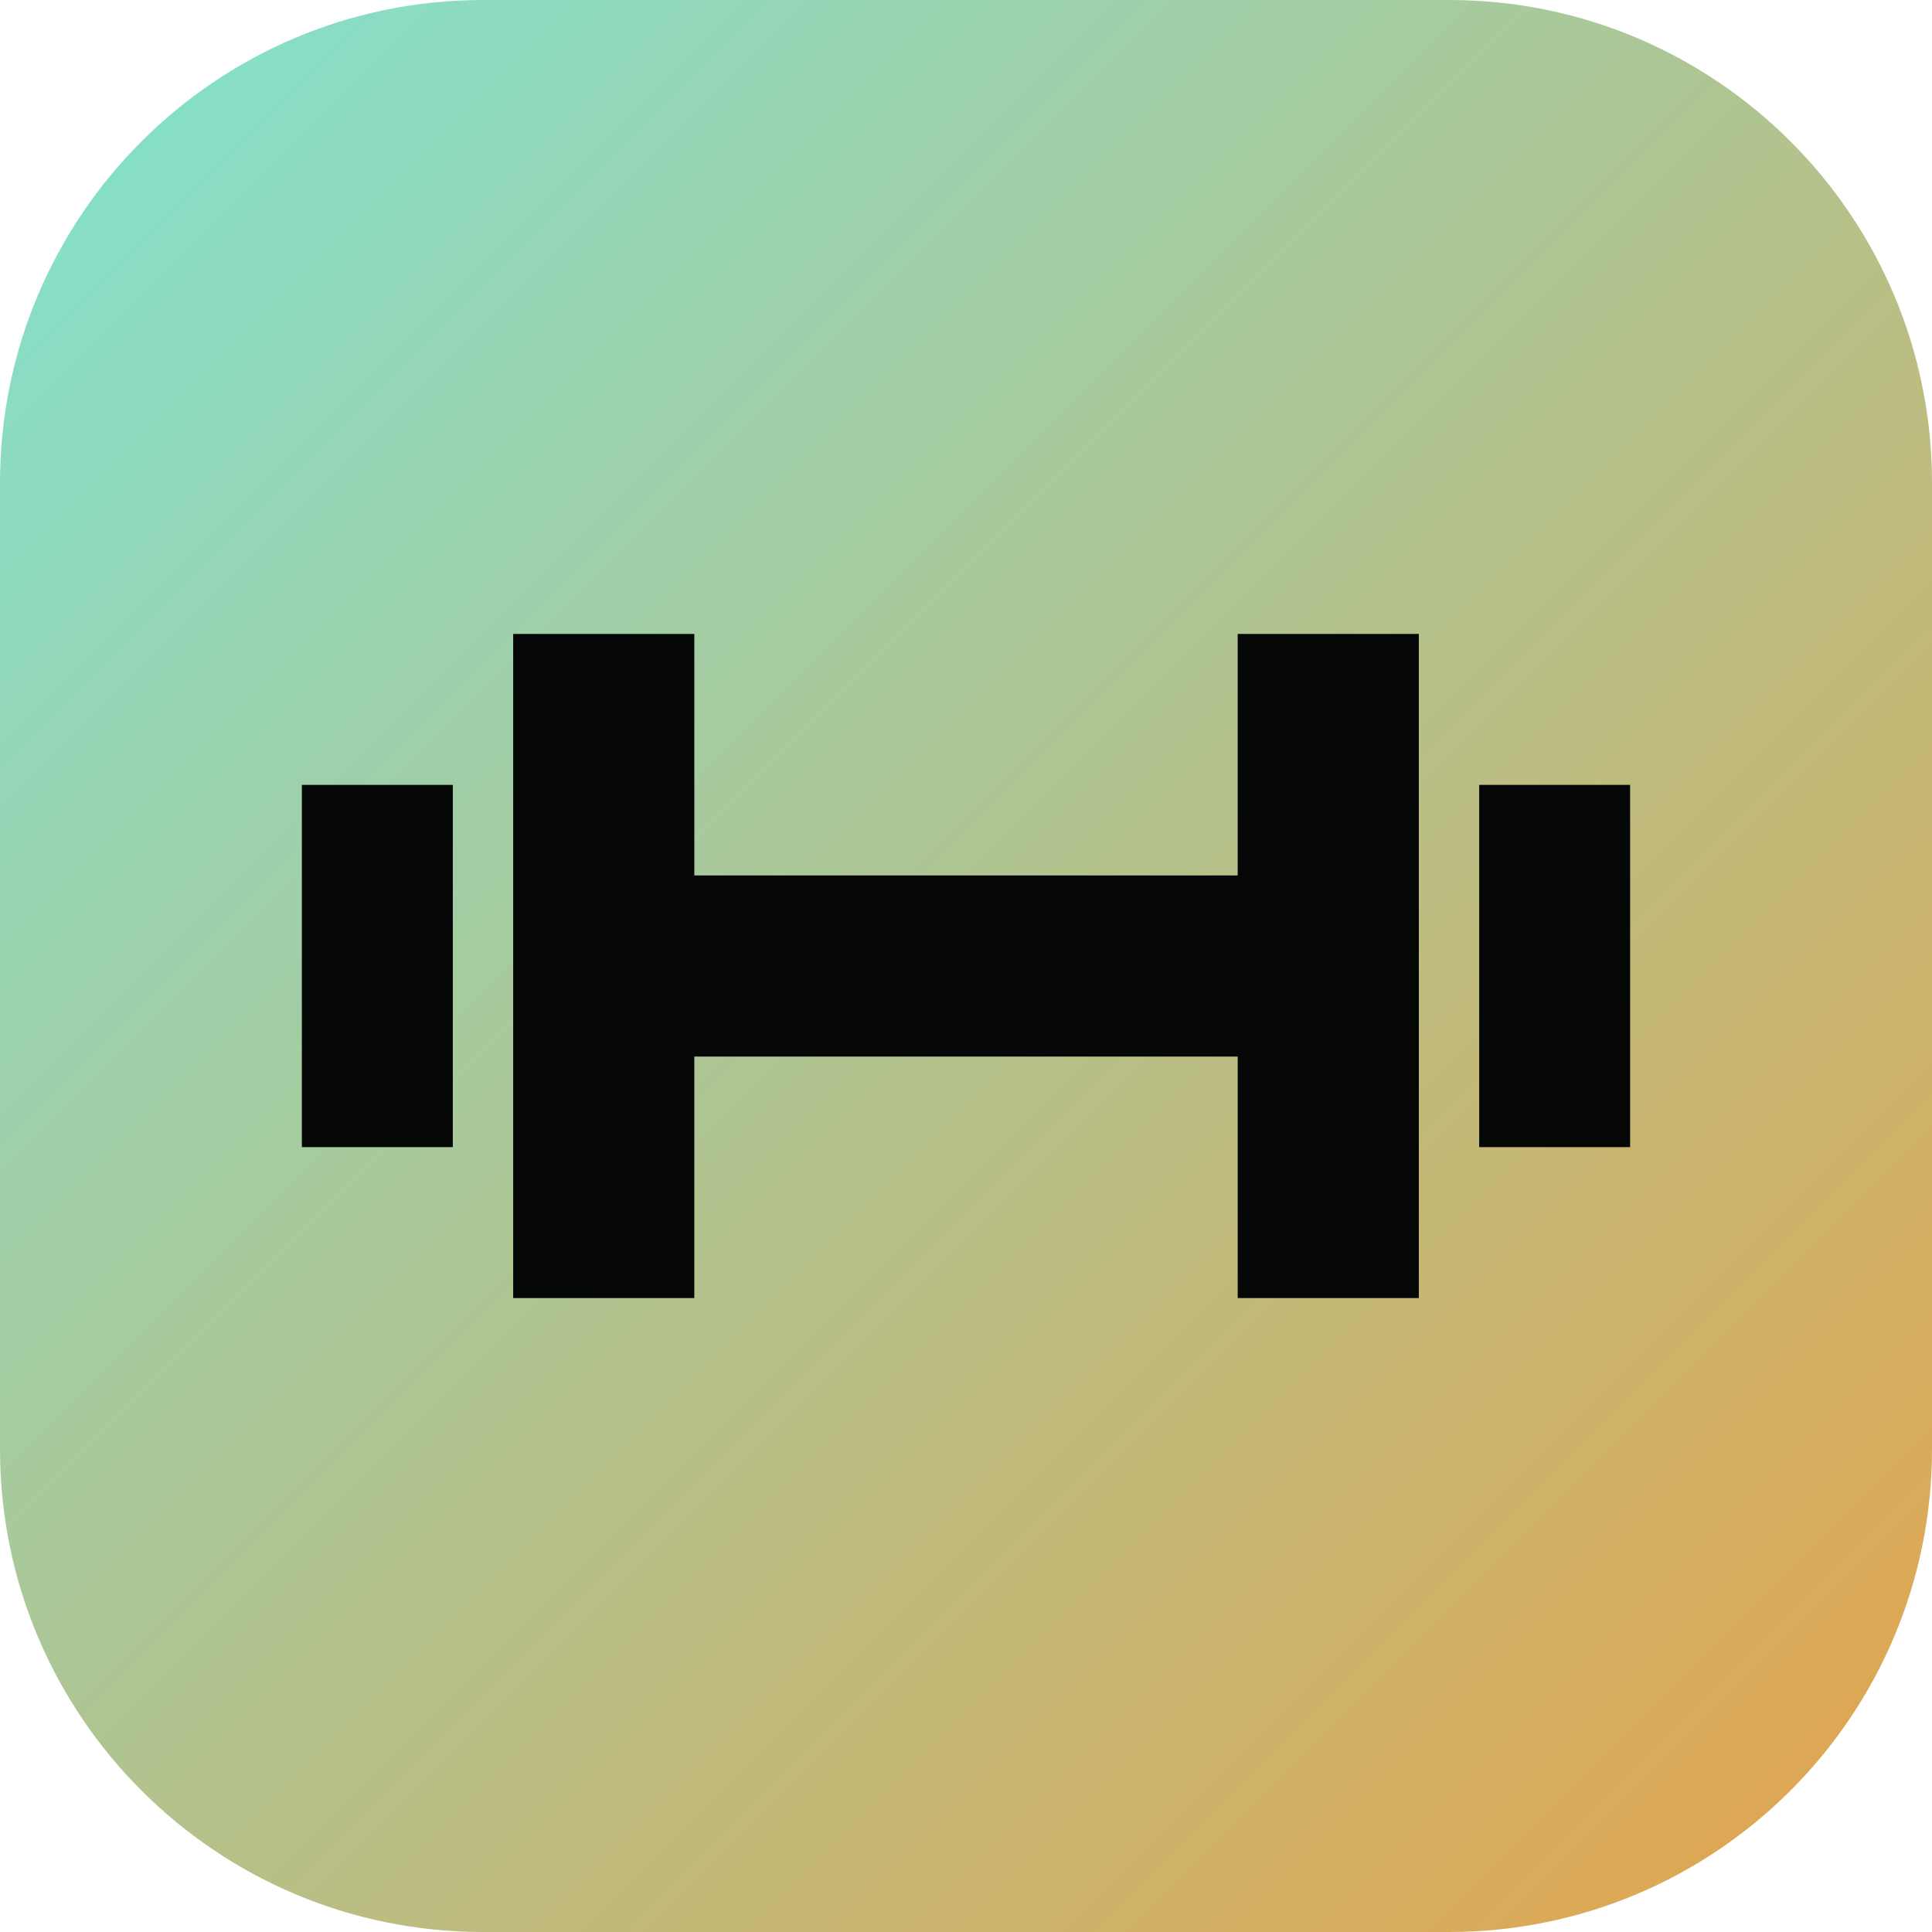
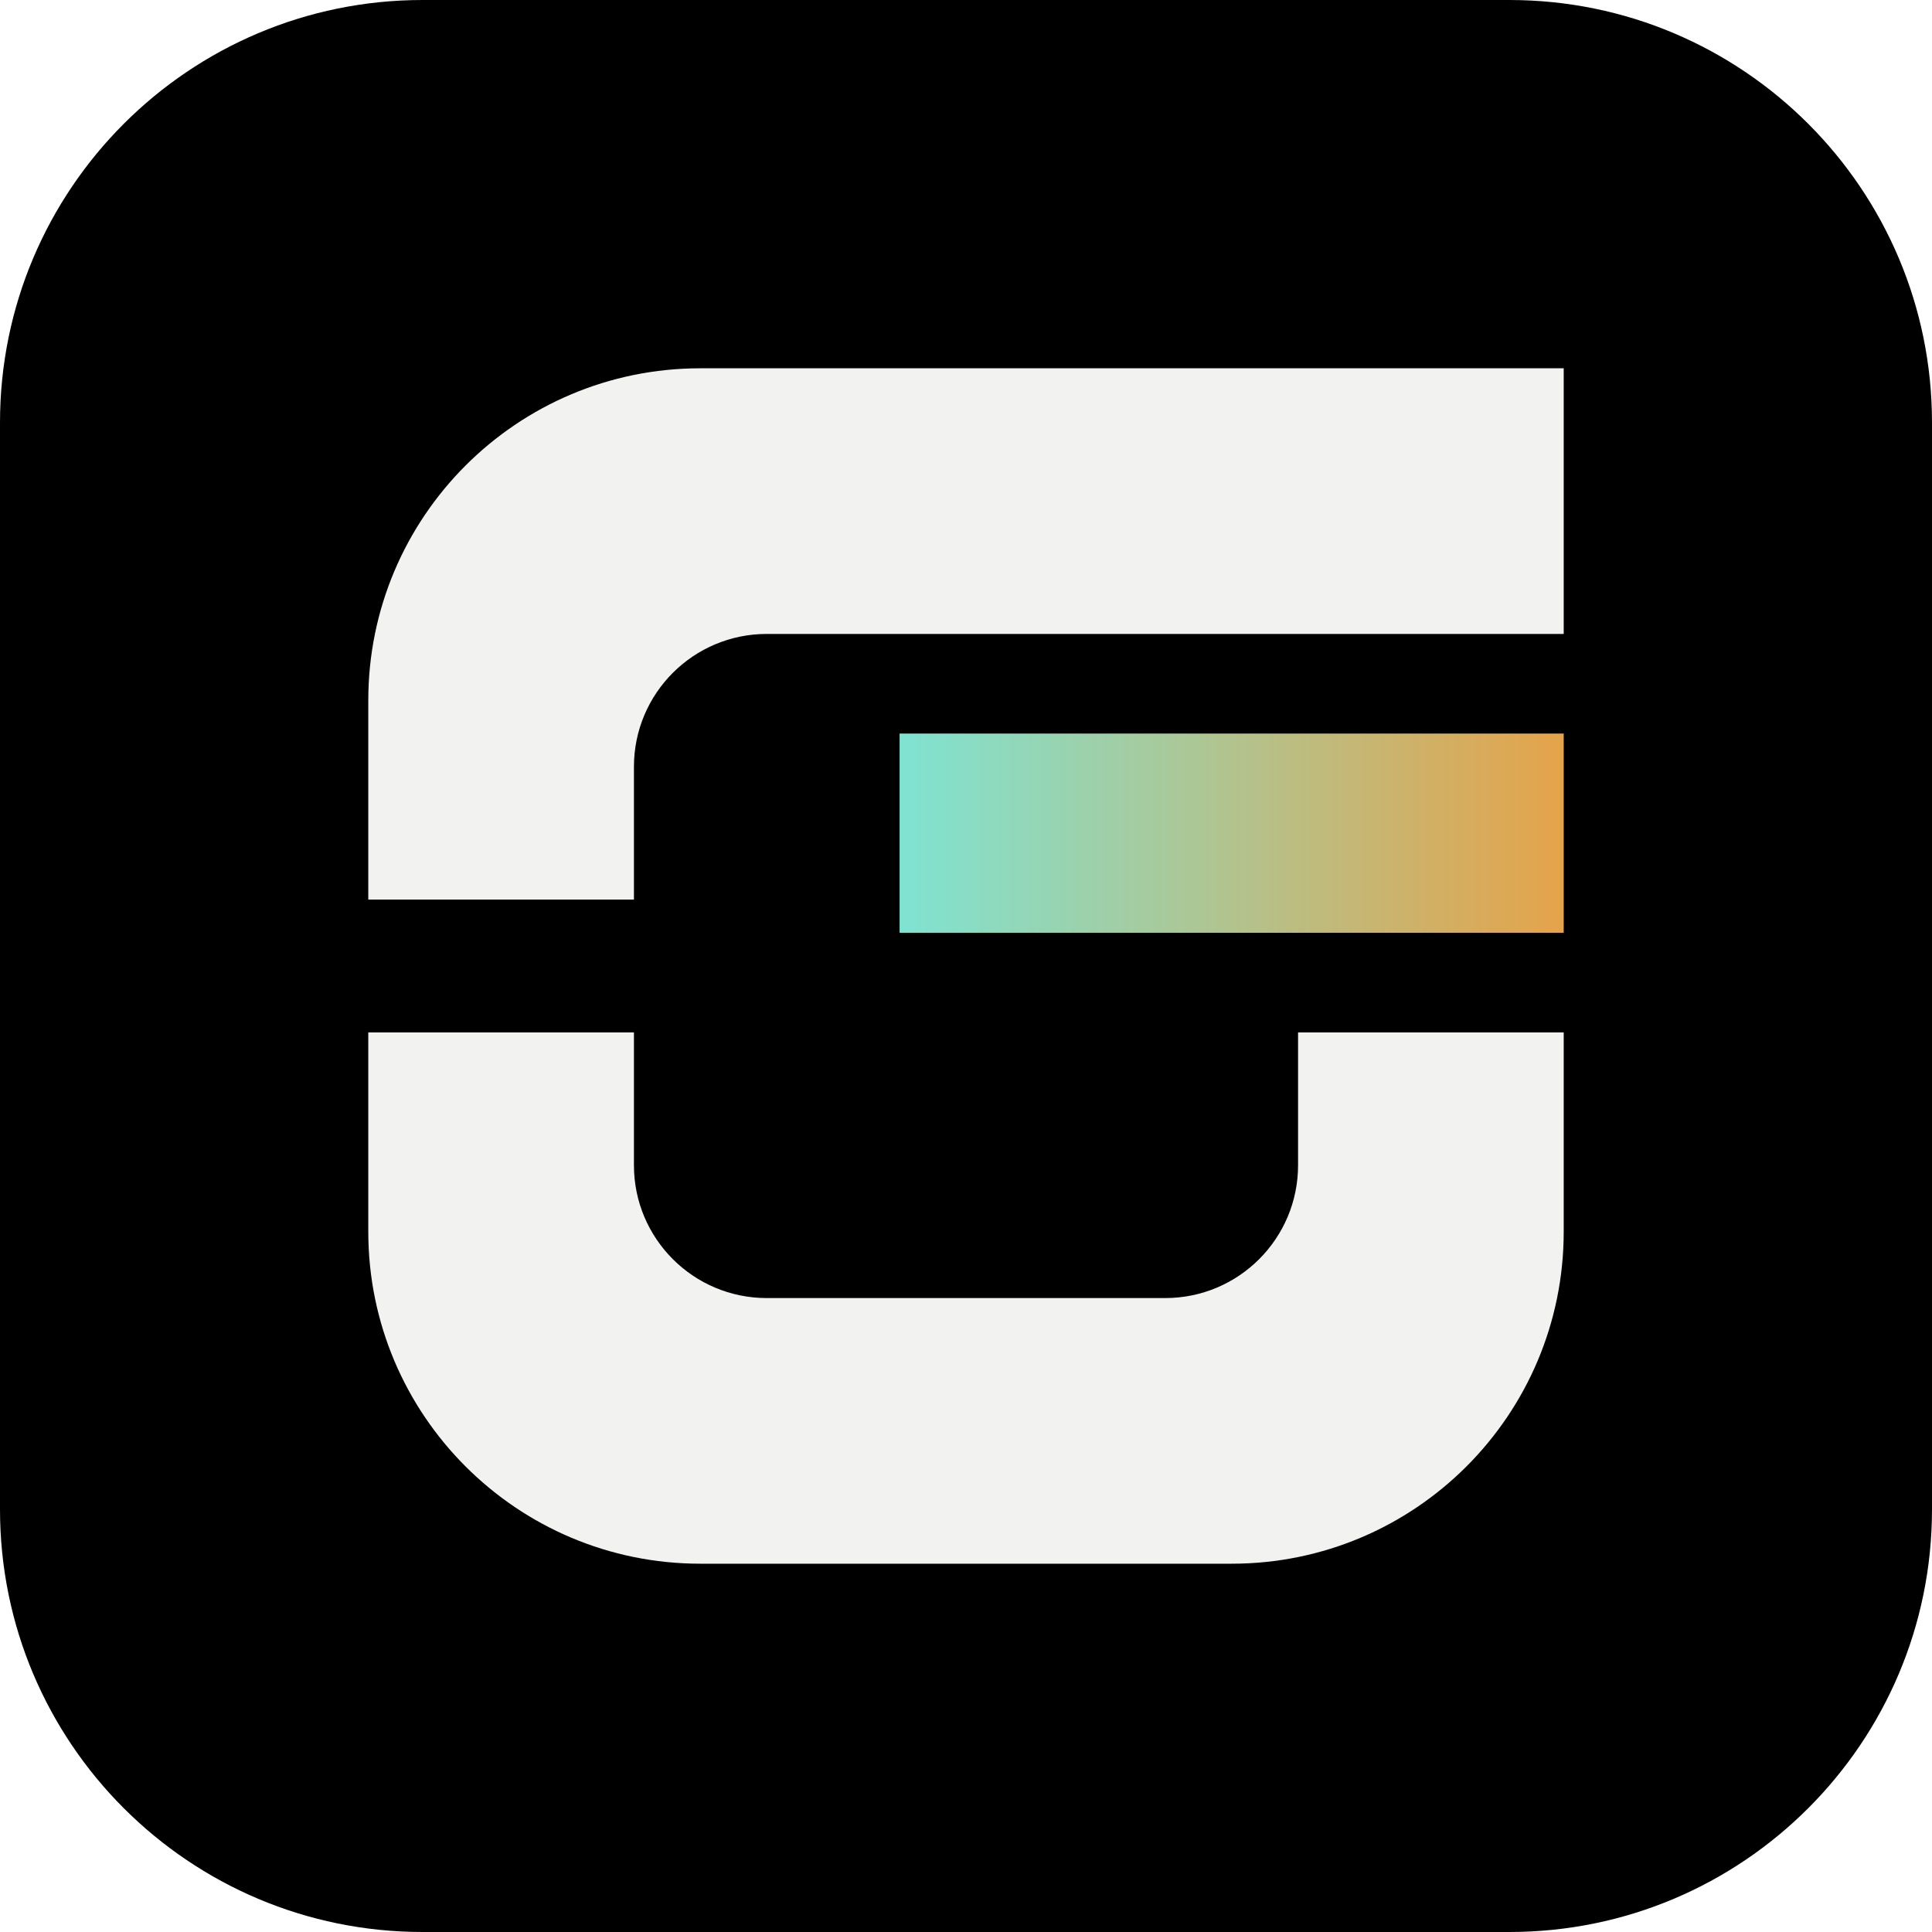
<svg xmlns="http://www.w3.org/2000/svg" viewBox="0 0 64 64">
  <defs>
-     <linearGradient id="g" x1="0" y1="0" x2="1" y2="1">
+     <linearGradient id="bar" x1="18" y1="0" x2="38" y2="0" gradientUnits="userSpaceOnUse">
      <stop offset="0" stop-color="#7FE3D2" />
      <stop offset="1" stop-color="#E5A34A" />
    </linearGradient>
  </defs>
-   <rect width="64" height="64" rx="16" fill="url(#g)" />
-   <path fill="#050707" d="M10 26h5v12h-5zM49 26h5v12h-5zM17 21h6v22h-6zM41 21h6v22h-6zM23 29h18v6H23z" />
+   <rect width="64" height="64" rx="14" fill="#000" />
+   <g transform="translate(10 10) scale(1.1)" fill="#F2F3F1">
+     <path d="M2 18V12A10 10 0 0 1 12 2H38V10H14A4 4 0 0 0 10 14V18Z" />
+     <path d="M2 22H10V26A4 4 0 0 0 14 30H26A4 4 0 0 0 30 26V22H38V28A10 10 0 0 1 28 38H12A10 10 0 0 1 2 28Z" />
+     <path d="M18 13H38V19H18Z" fill="url(#bar)" />
+   </g>
</svg>
